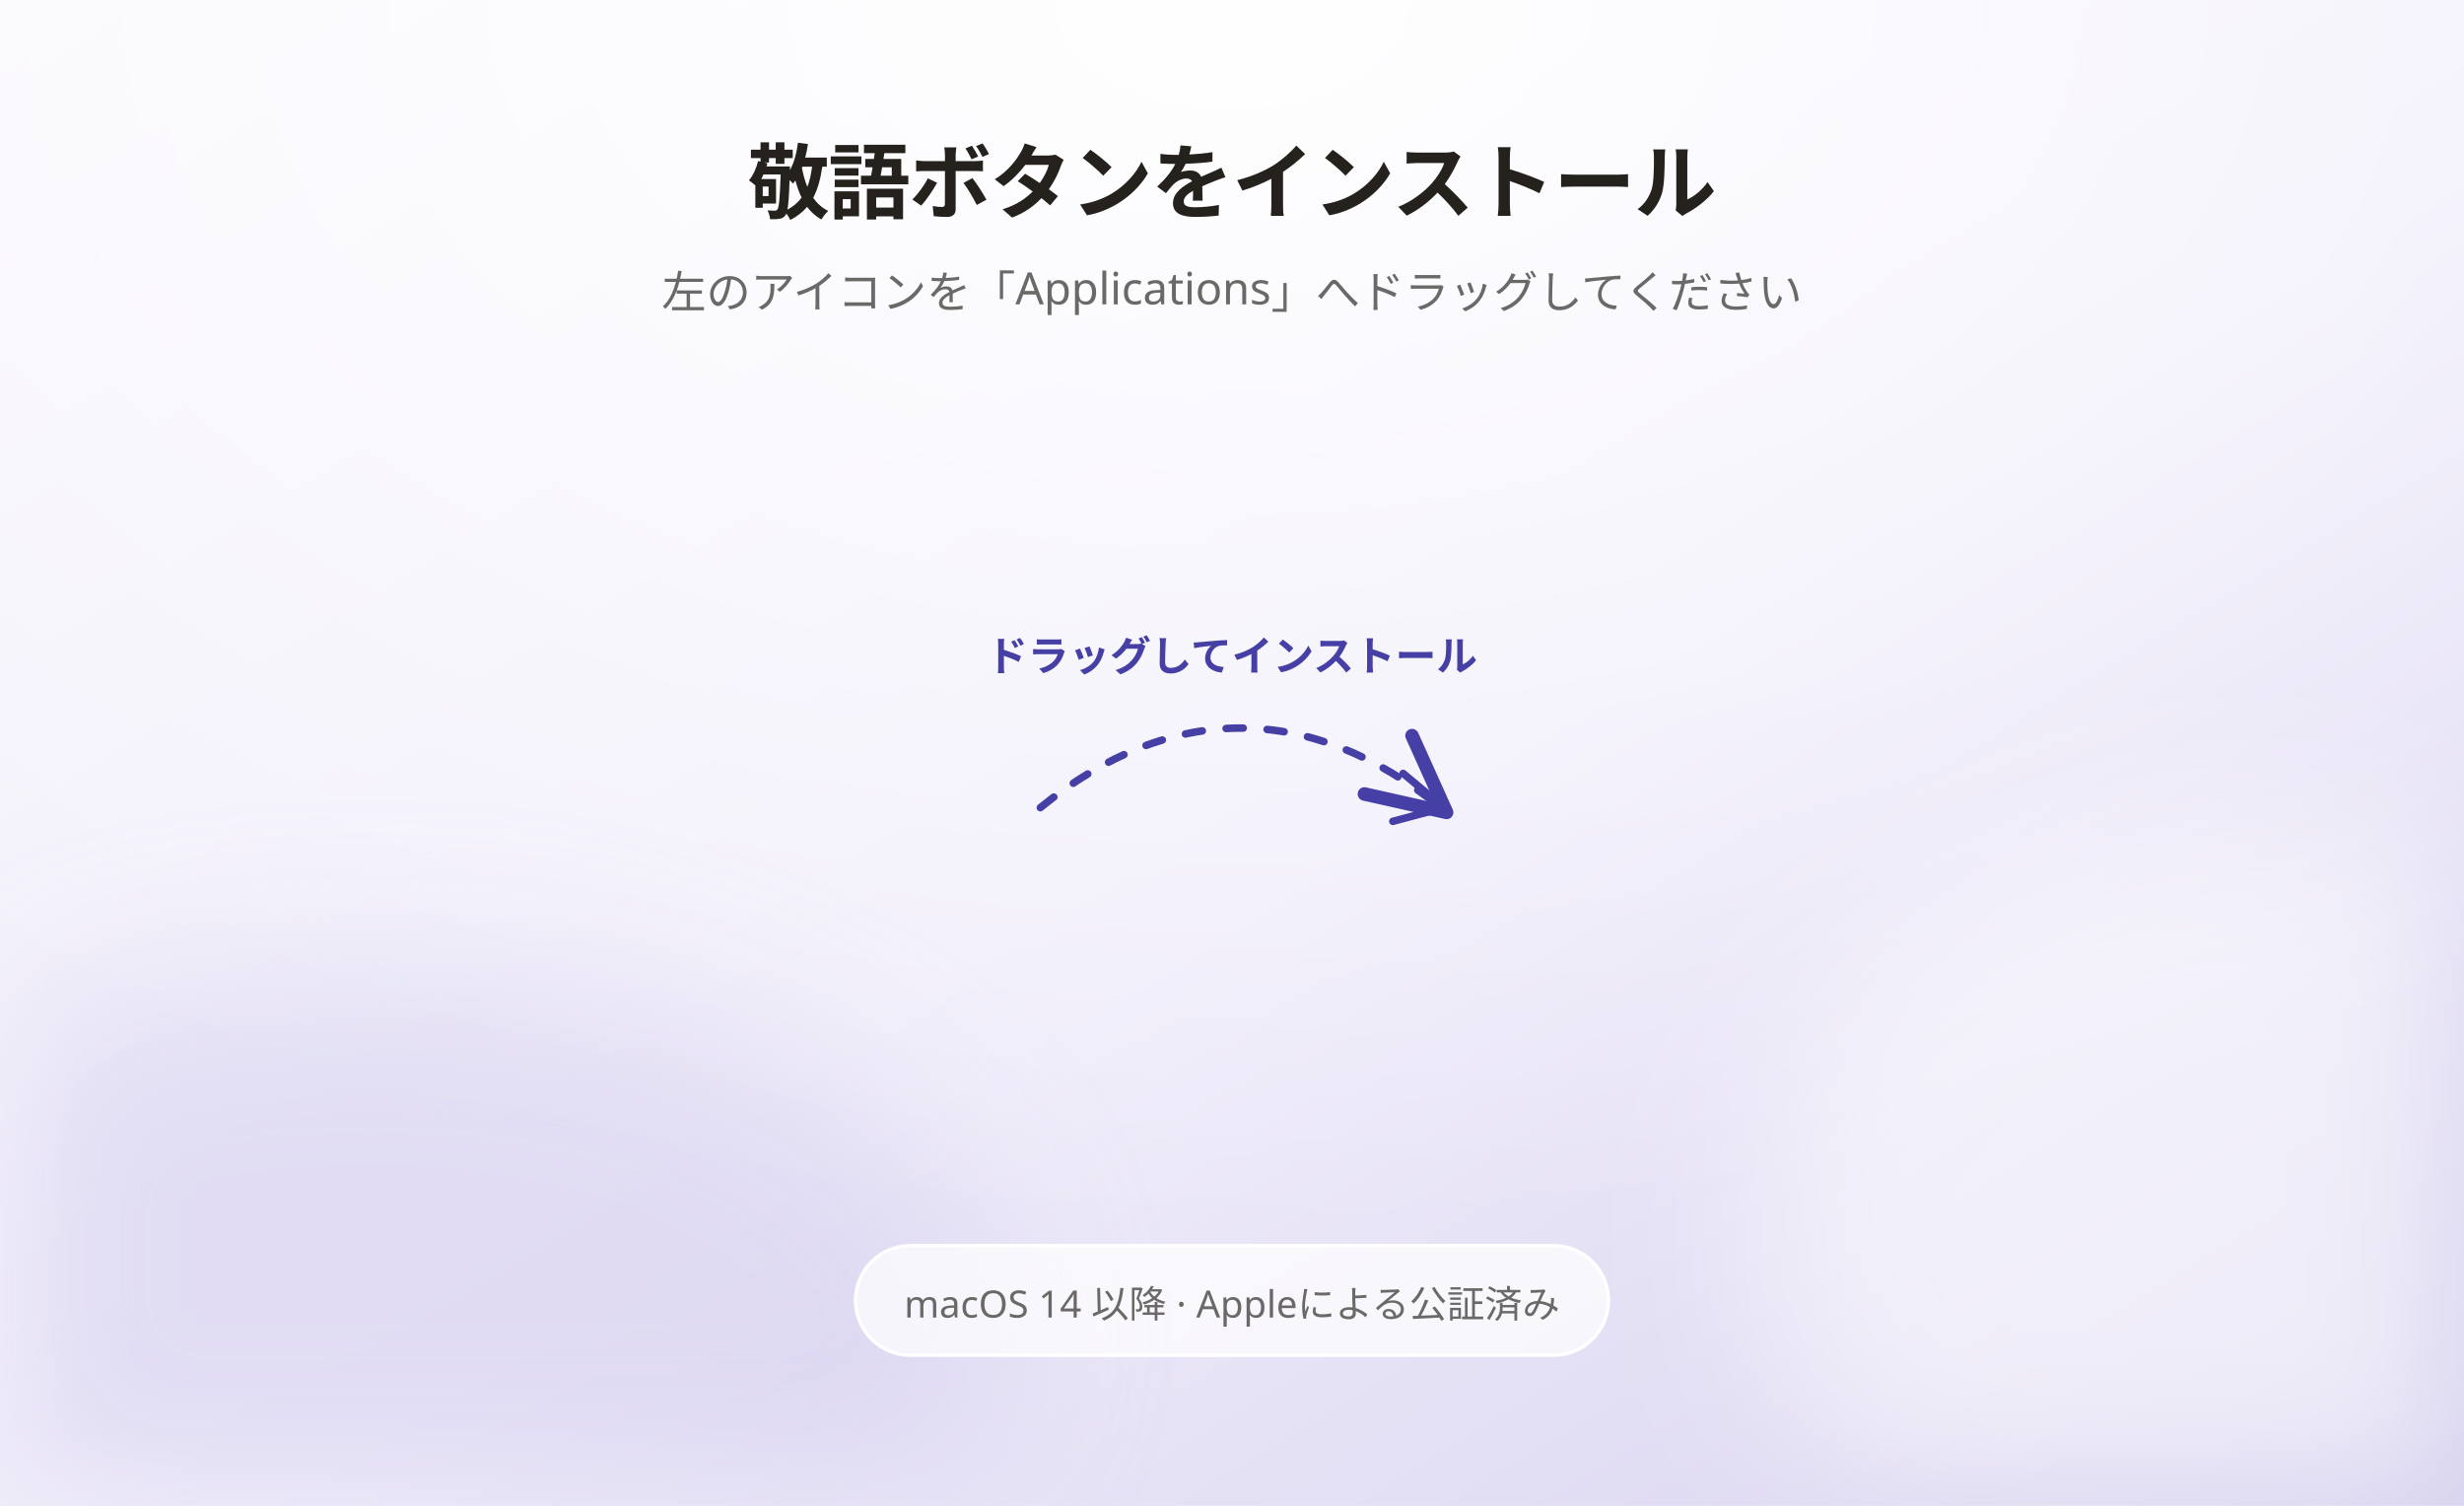
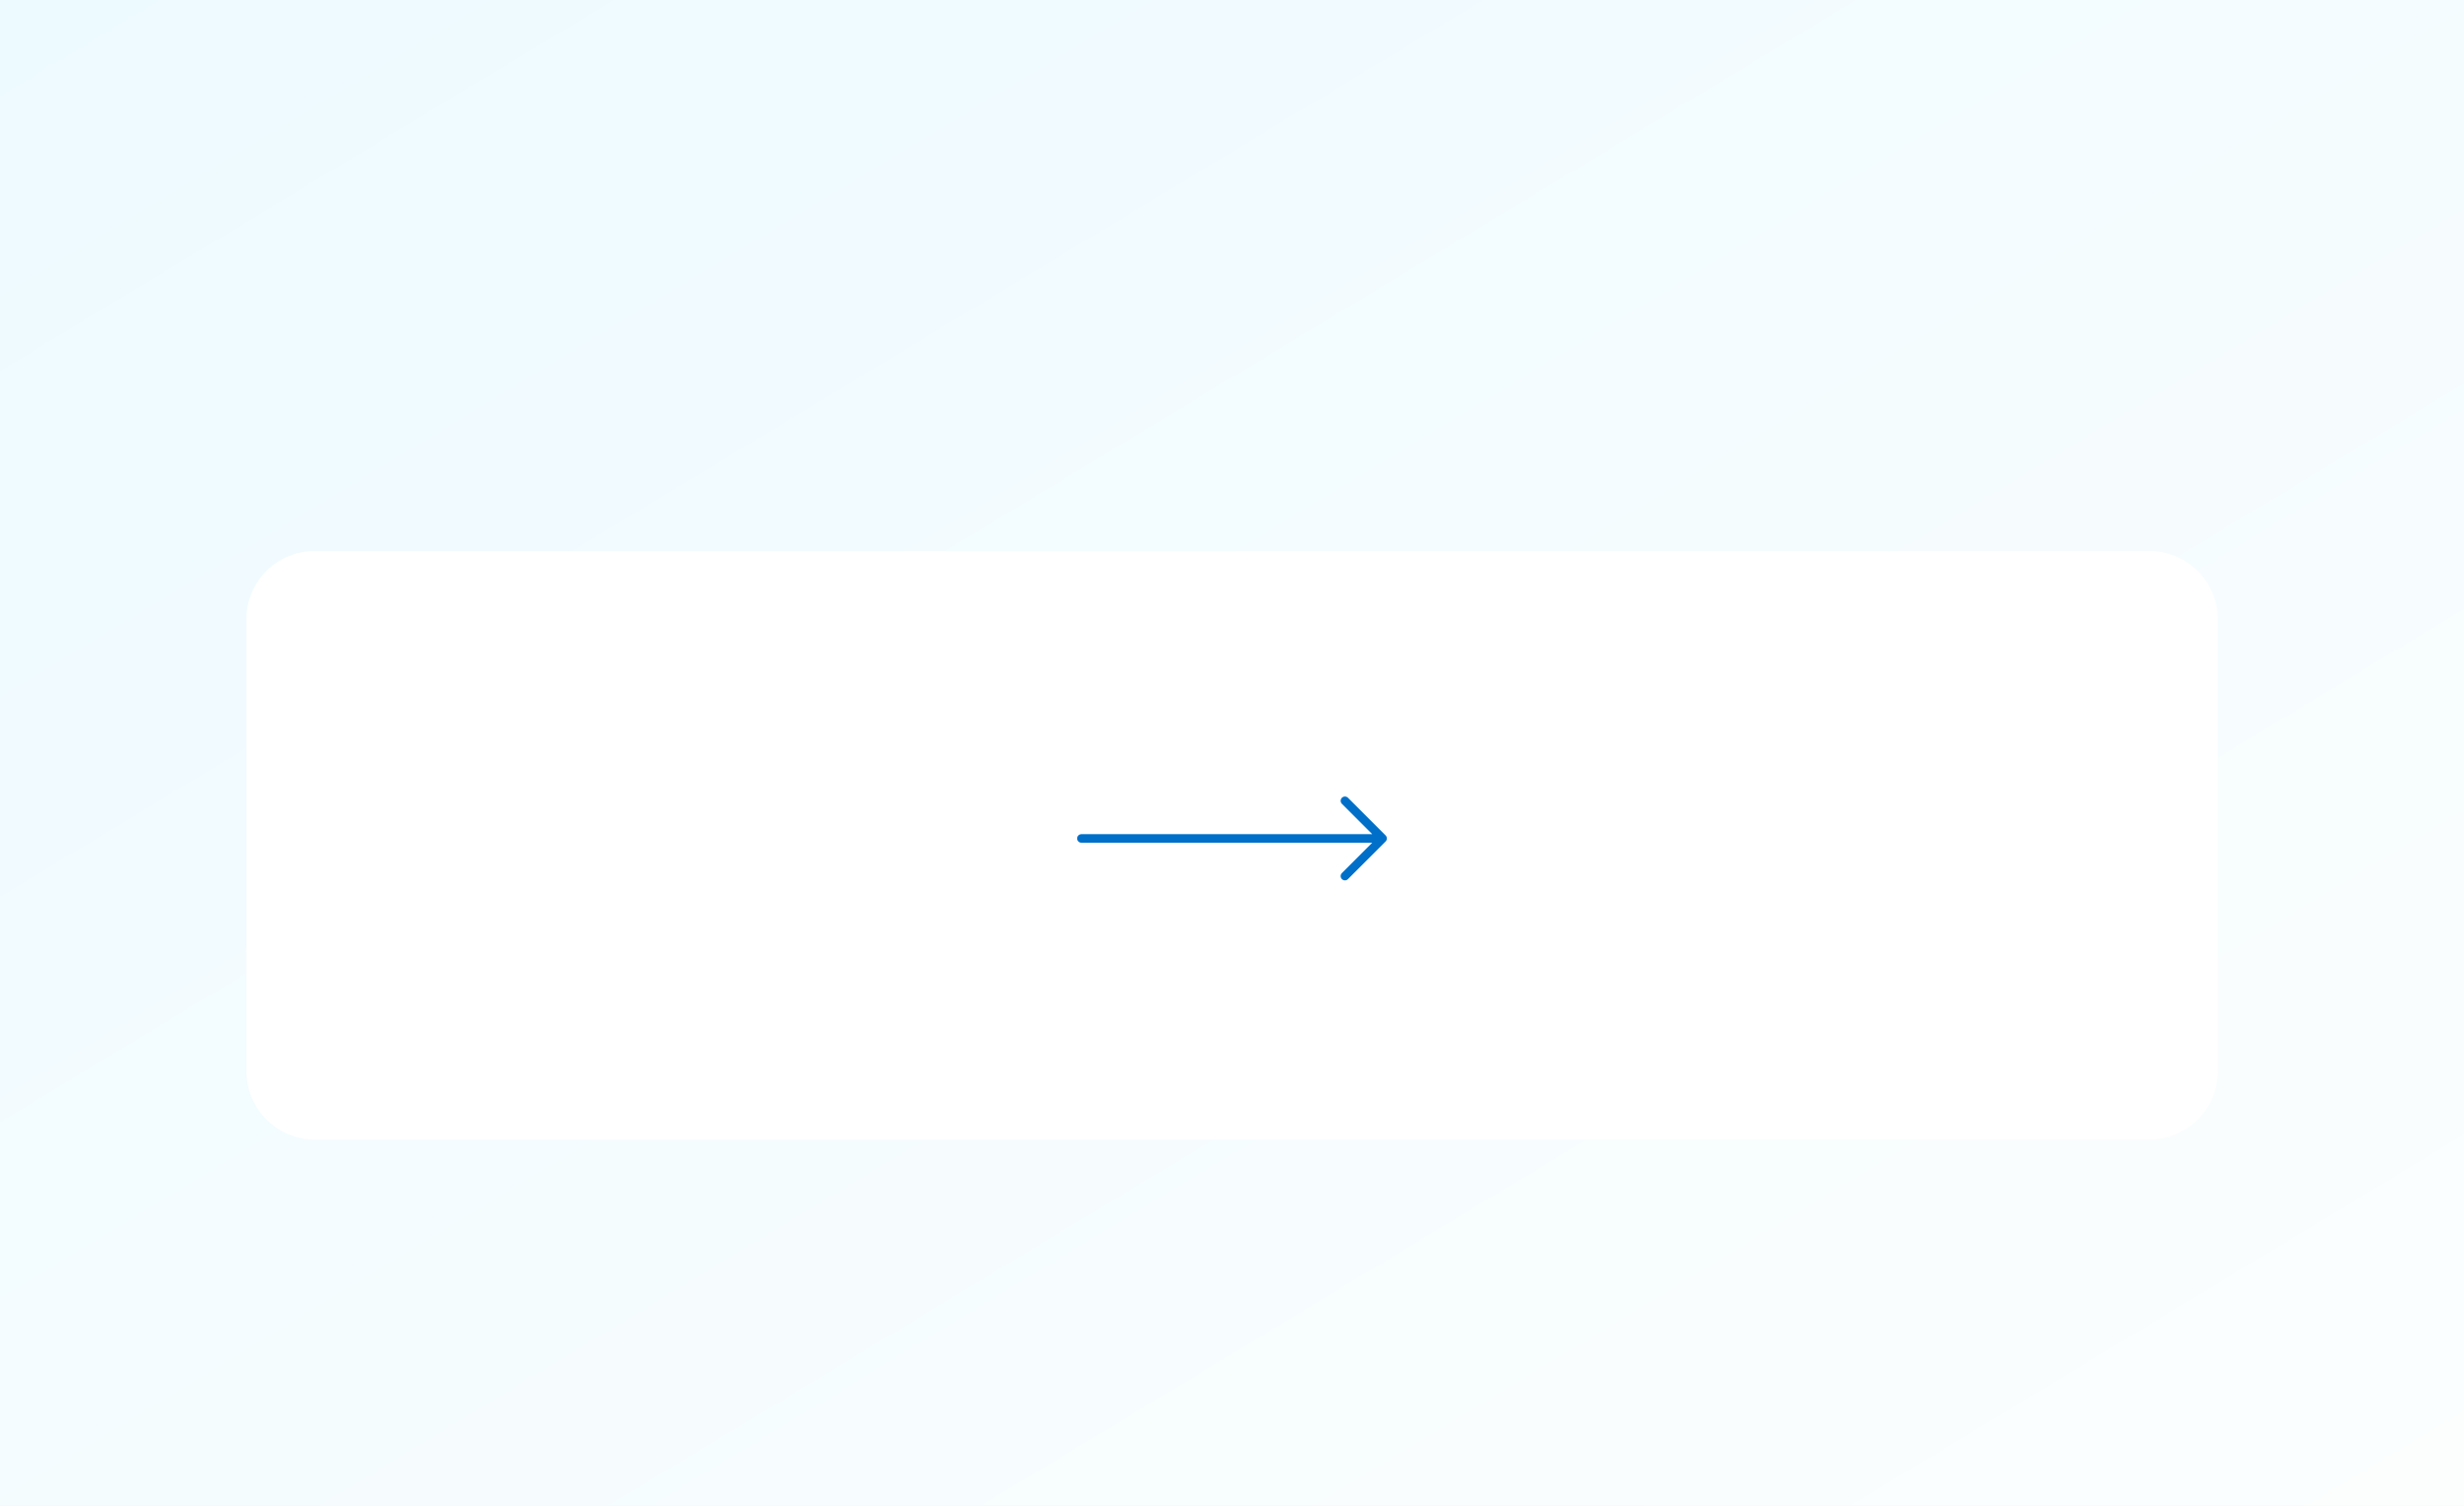
<svg xmlns="http://www.w3.org/2000/svg" width="720" height="440" viewBox="0 0 720 440">
  <defs>
    <linearGradient id="canvas" x1="0" y1="0" x2="1" y2="1">
-       <stop offset="0" stop-color="#f8f7fc" />
-       <stop offset="0.55" stop-color="#efecfa" />
-       <stop offset="1" stop-color="#d8d3ef" />
+       <stop offset="0" stop-color="#EDFAFF" />
+       <stop offset="1" stop-color="#FCFEFE" />
    </linearGradient>
-     <radialGradient id="light" cx="50%" cy="0%" r="82%">
-       <stop offset="0" stop-color="#ffffff" stop-opacity="0.96" />
-       <stop offset="1" stop-color="#ffffff" stop-opacity="0" />
-     </radialGradient>
-     <filter id="soft" x="-30%" y="-30%" width="160%" height="160%">
-       <feGaussianBlur stdDeviation="24" />
-     </filter>
-     <marker id="arrow" markerWidth="12" markerHeight="12" refX="10" refY="6" orient="auto">
-       <path d="M1 1l10 5-10 5" fill="none" stroke="#463fa6" stroke-width="1.8" stroke-linecap="round" stroke-linejoin="round" />
-     </marker>
  </defs>
  <rect width="720" height="440" fill="url(#canvas)" />
-   <rect width="720" height="440" fill="url(#light)" />
-   <ellipse cx="108" cy="390" rx="184" ry="104" fill="#c8c1e8" opacity="0.38" filter="url(#soft)" />
-   <ellipse cx="660" cy="360" rx="150" ry="120" fill="#ffffff" opacity="0.52" filter="url(#soft)" />
-   <text x="360" y="62" text-anchor="middle" fill="#25221d" font-family="Hiragino Sans, Noto Sans JP, sans-serif" font-size="24" font-weight="600" letter-spacing="-0.4">敬語ボタンをインストール</text>
-   <text x="360" y="90" text-anchor="middle" fill="#6a6967" font-family="Hiragino Sans, Noto Sans JP, sans-serif" font-size="13" font-weight="400">左のアイコンを「Applications」へドラッグしてください</text>
-   <path d="M304 236 C342 205 383 205 421 236" fill="none" stroke="#463fa6" stroke-width="2.2" stroke-linecap="round" stroke-dasharray="5 7" marker-end="url(#arrow)" />
-   <path d="M410 226 L422 236 L407 240" fill="none" stroke="#463fa6" stroke-width="2.2" stroke-linecap="round" stroke-linejoin="round" />
-   <text x="360" y="196" text-anchor="middle" fill="#463fa6" font-family="Hiragino Sans, Noto Sans JP, sans-serif" font-size="12" font-weight="600">ドラッグしてインストール</text>
-   <rect x="250" y="364" width="220" height="32" rx="16" fill="#ffffff" fill-opacity="0.72" stroke="#ffffff" />
-   <text x="360" y="385" text-anchor="middle" fill="#6a6967" font-family="Hiragino Sans, Noto Sans JP, sans-serif" font-size="11">macOS 14 以降 · Appleによる公証済み</text>
+   <rect x="72" y="161" width="576" height="172" rx="20" fill="#FFFFFF" />
+   <path d="M316 245 H404 M393 234 L404 245 L393 256" fill="none" stroke="#006FC9" stroke-width="2.5" stroke-linecap="round" stroke-linejoin="round" />
</svg>
